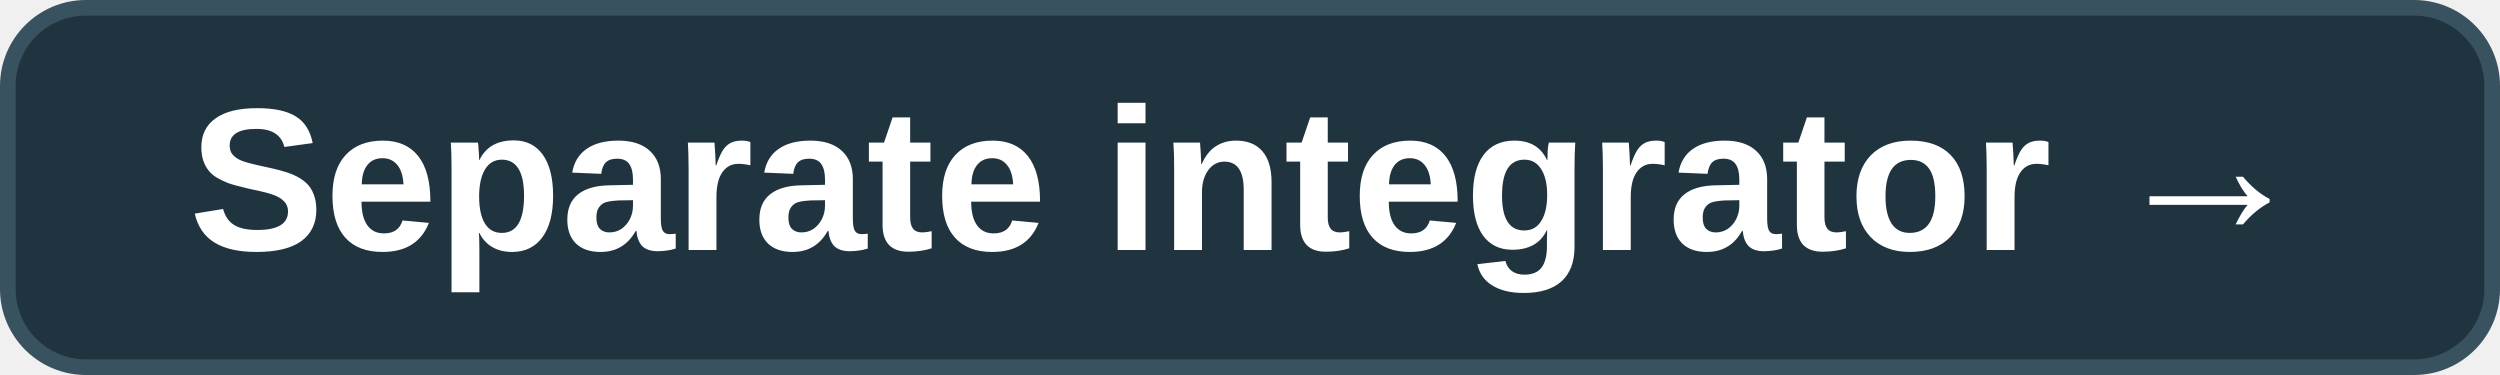
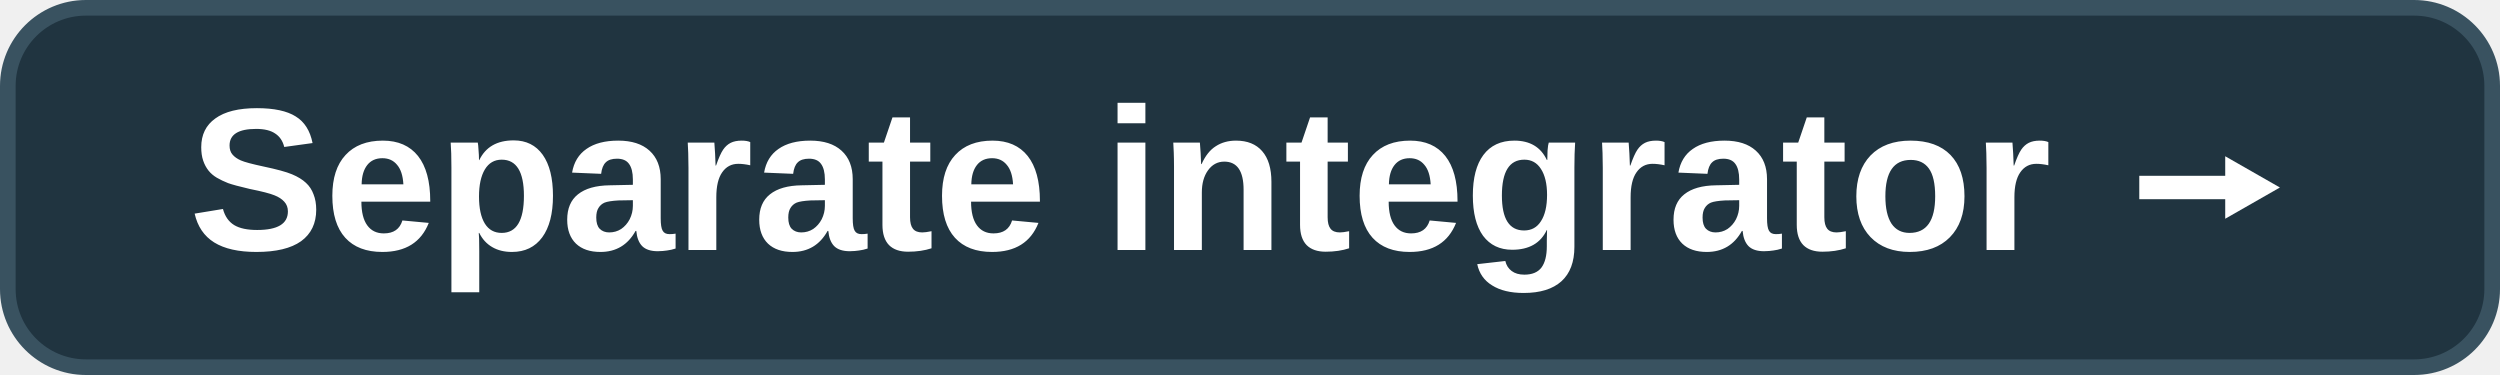
<svg xmlns="http://www.w3.org/2000/svg" width="160" height="24" viewBox="0 0 160 24" role="img" aria-labelledby="title">
  <rect x="0.5" y="0.5" width="159" height="23" rx="5" fill="#203440" stroke="#395260" />
-   <text x="80" y="16" text-anchor="middle" font-family="Arial, sans-serif" font-size="13" font-weight="600" fill="#ffffff">Separate integrator <tspan dy="-1">→</tspan>
-   </text>
+   <text x="71.688" y="16" text-anchor="middle" font-family="Arial, sans-serif" font-size="13" font-weight="600" fill="#ffffff">Separate integrator</text>
+   <path d="M0 1.25H5.5V0L9 2L5.5 4V2.75H0Z" transform="translate(136.9141 10)" fill="#ffffff" aria-hidden="true" />
</svg>
